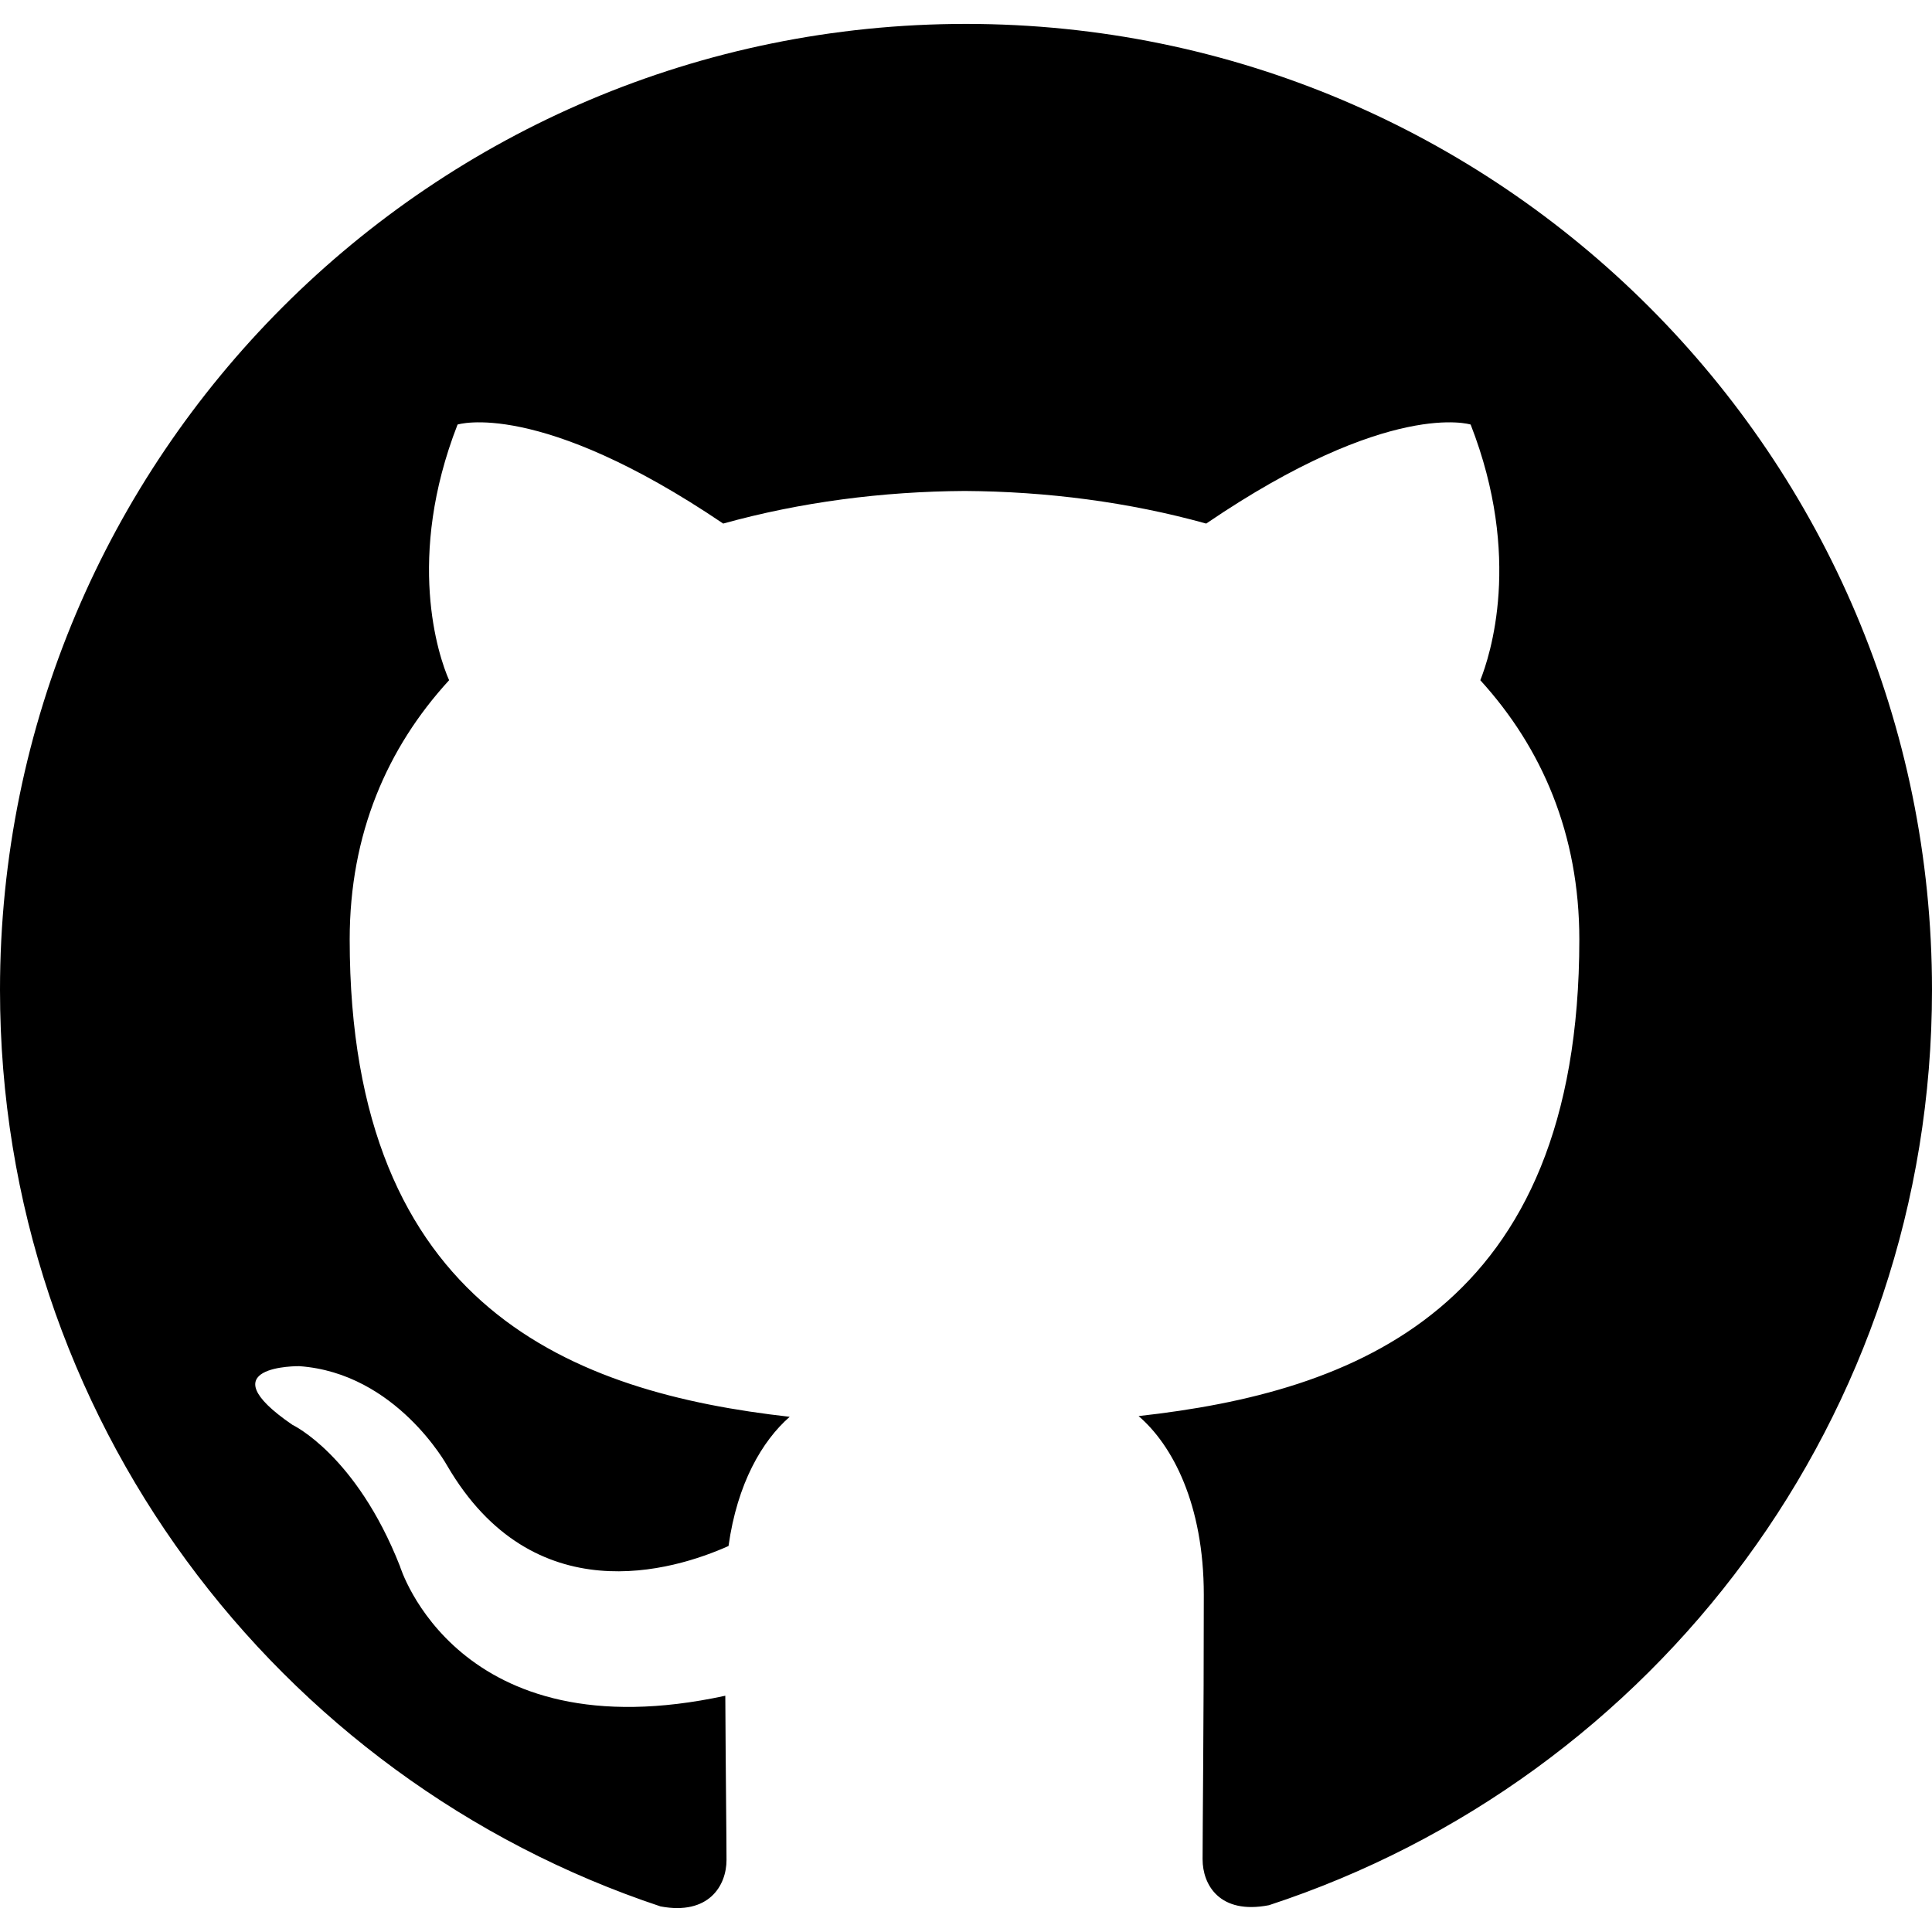
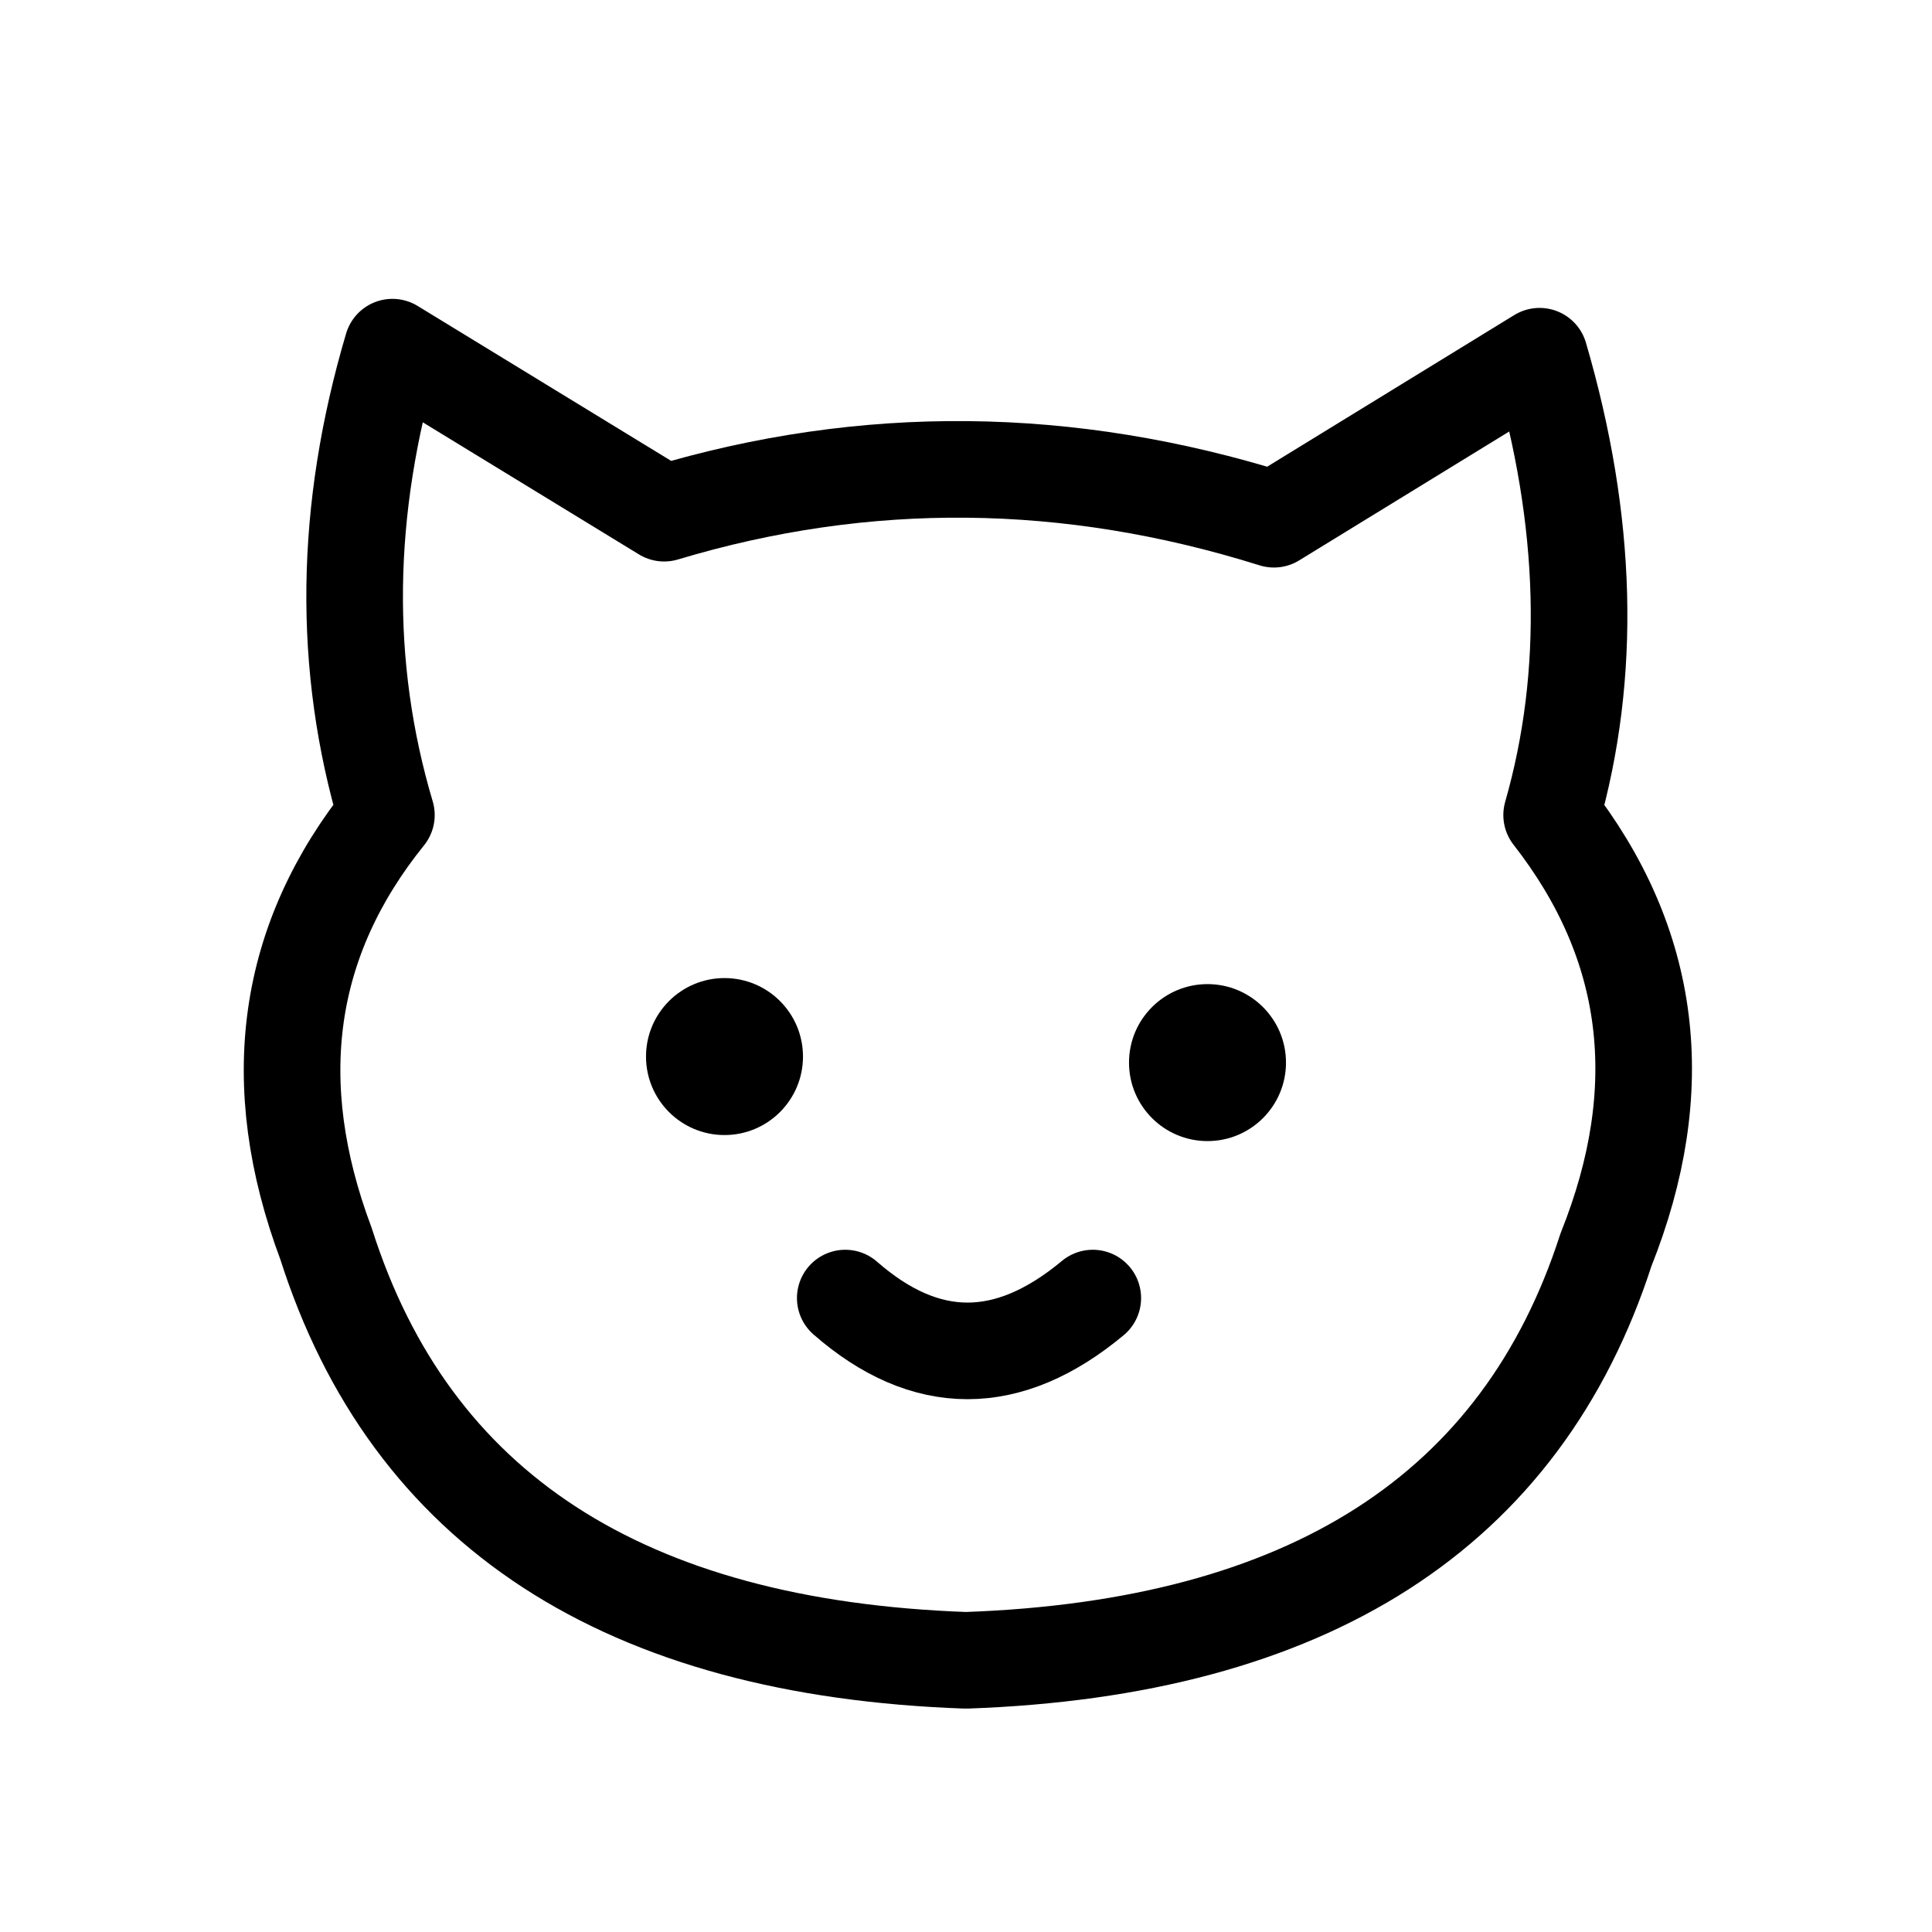
- <svg xmlns="http://www.w3.org/2000/svg" viewBox="0 0 24 24">
-   <path d="M12 .297c-6.63 0-12 5.373-12 12 0 5.303 3.438 9.8 8.205 11.385.6.113.82-.258.82-.577 0-.285-.01-1.04-.015-2.04-3.338.724-4.042-1.61-4.042-1.61C4.422 18.07 3.633 17.7 3.633 17.7c-1.087-.744.084-.729.084-.729 1.205.084 1.838 1.236 1.838 1.236 1.07 1.835 2.809 1.305 3.495.998.108-.776.417-1.305.76-1.605-2.665-.3-5.466-1.332-5.466-5.93 0-1.31.465-2.38 1.235-3.22-.135-.303-.54-1.523.105-3.176 0 0 1.005-.322 3.3 1.23.96-.267 1.98-.399 3-.405 1.02.006 2.04.138 3 .405 2.28-1.552 3.285-1.23 3.285-1.23.645 1.653.24 2.873.12 3.176.765.84 1.23 1.91 1.23 3.22 0 4.61-2.805 5.625-5.475 5.921.42.36.81 1.096.81 2.22 0 1.606-.015 2.896-.015 3.286 0 .315.21.69.825.57C20.565 22.092 24 17.592 24 12.297c0-6.627-5.373-12-12-12" />
+ <svg xmlns="http://www.w3.org/2000/svg" viewBox="0 0 64 64">
+   <path fill="none" stroke="#000" stroke-width="3.2" stroke-linecap="round" stroke-linejoin="round" d="M13 11.5 L22 17 Q32 14 42.2 17.2 L51 11.8 Q53.4 20 51.4 27 Q56.4 33.4 53.2 41.4 Q49 54.4 32 55 Q15 54.4 10.8 41.2 Q7.8 33.2 12.8 27 Q10.6 19.6 13 11.5 Z" />
+   <circle cx="24" cy="35" r="2.6" fill="#000" stroke-width="1" />
+   <circle cx="40" cy="35.2" r="2.6" fill="#000" stroke-width="1" />
+   <path fill="none" stroke="#000" stroke-width="3.2" stroke-linecap="round" stroke-linejoin="round" d="M28 43 Q32 46.5 36.2 43" />
</svg>
